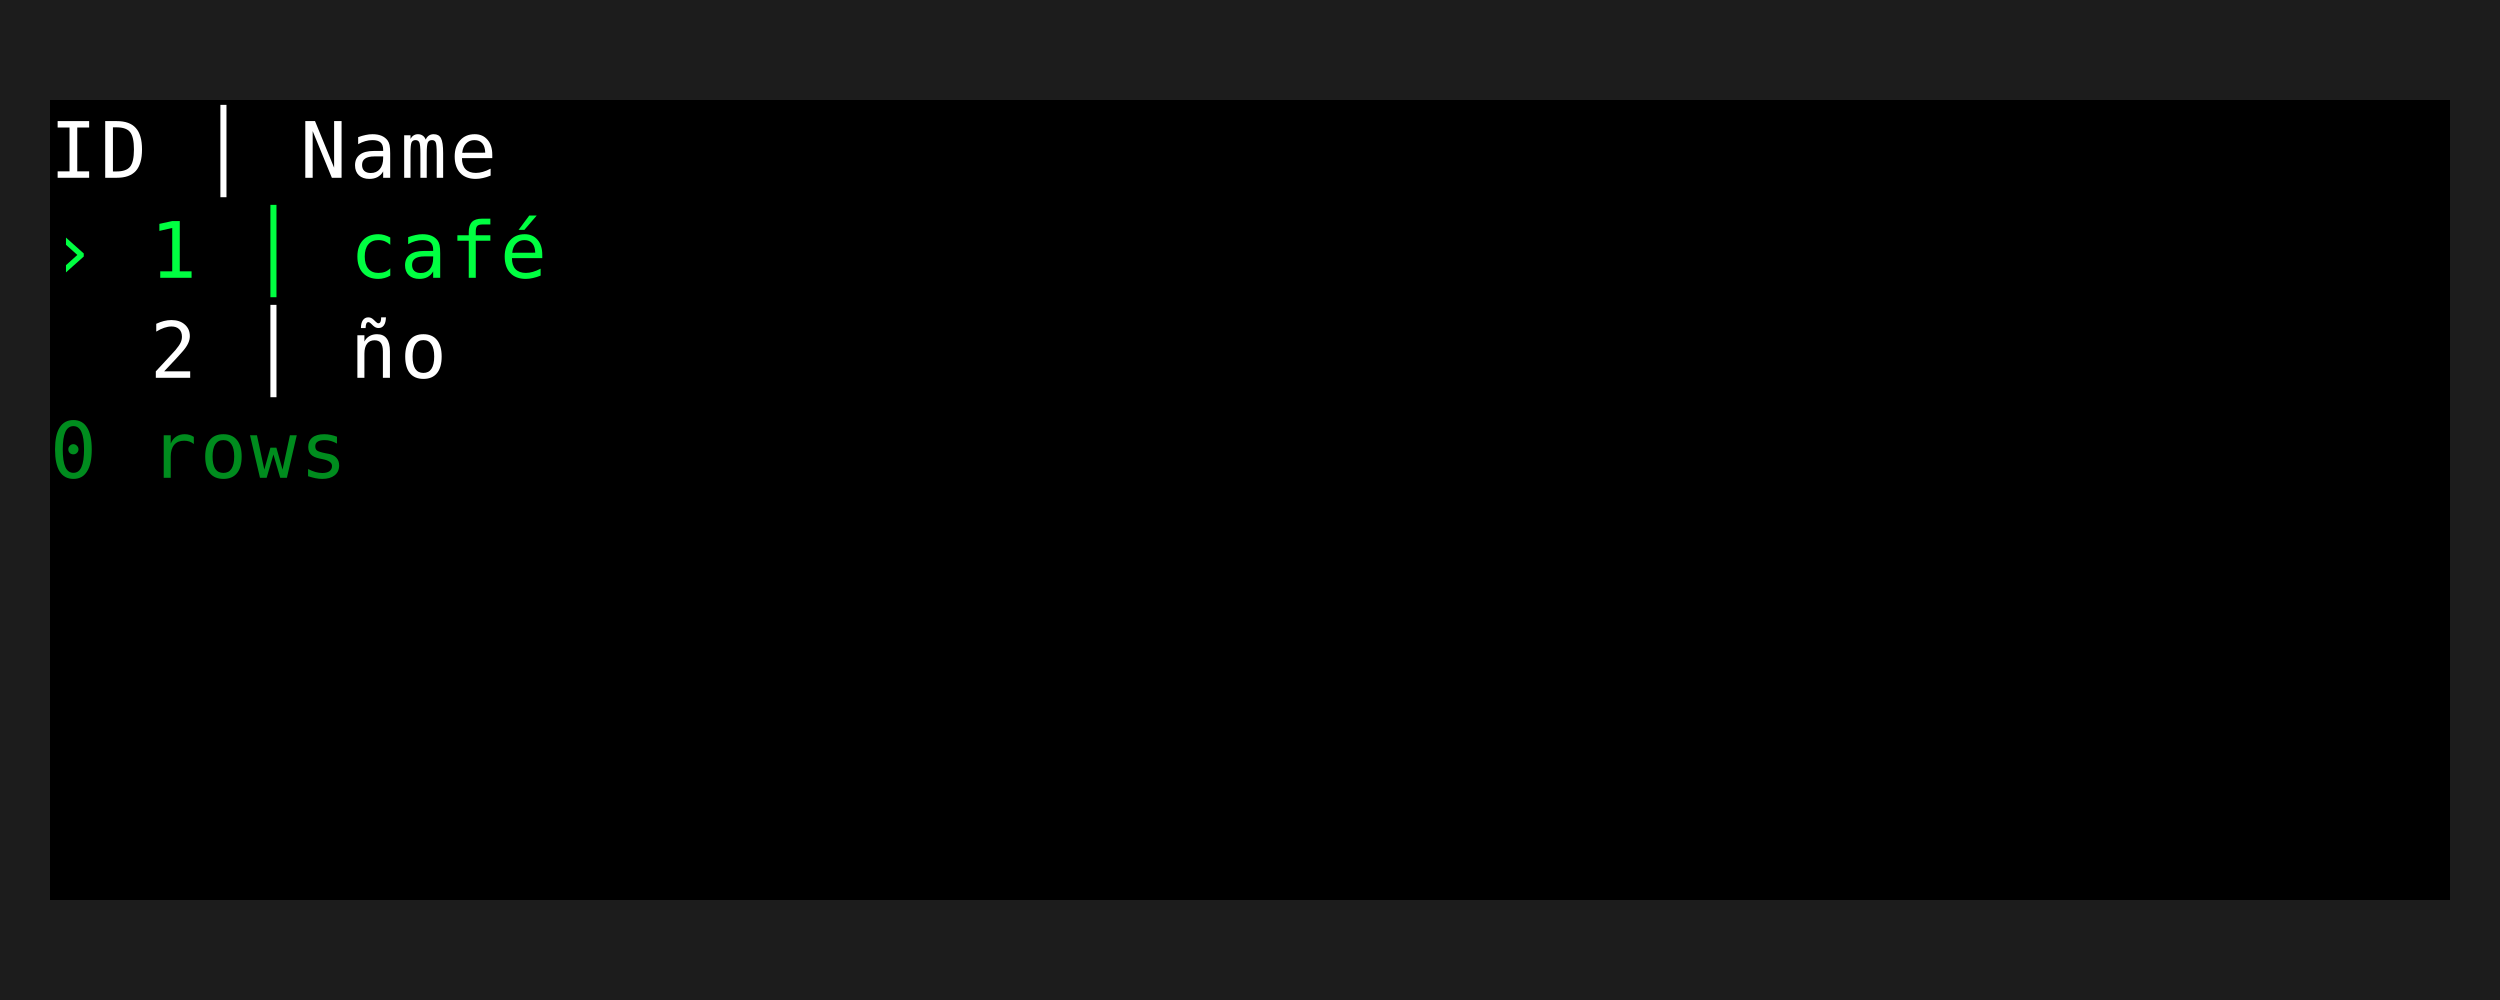
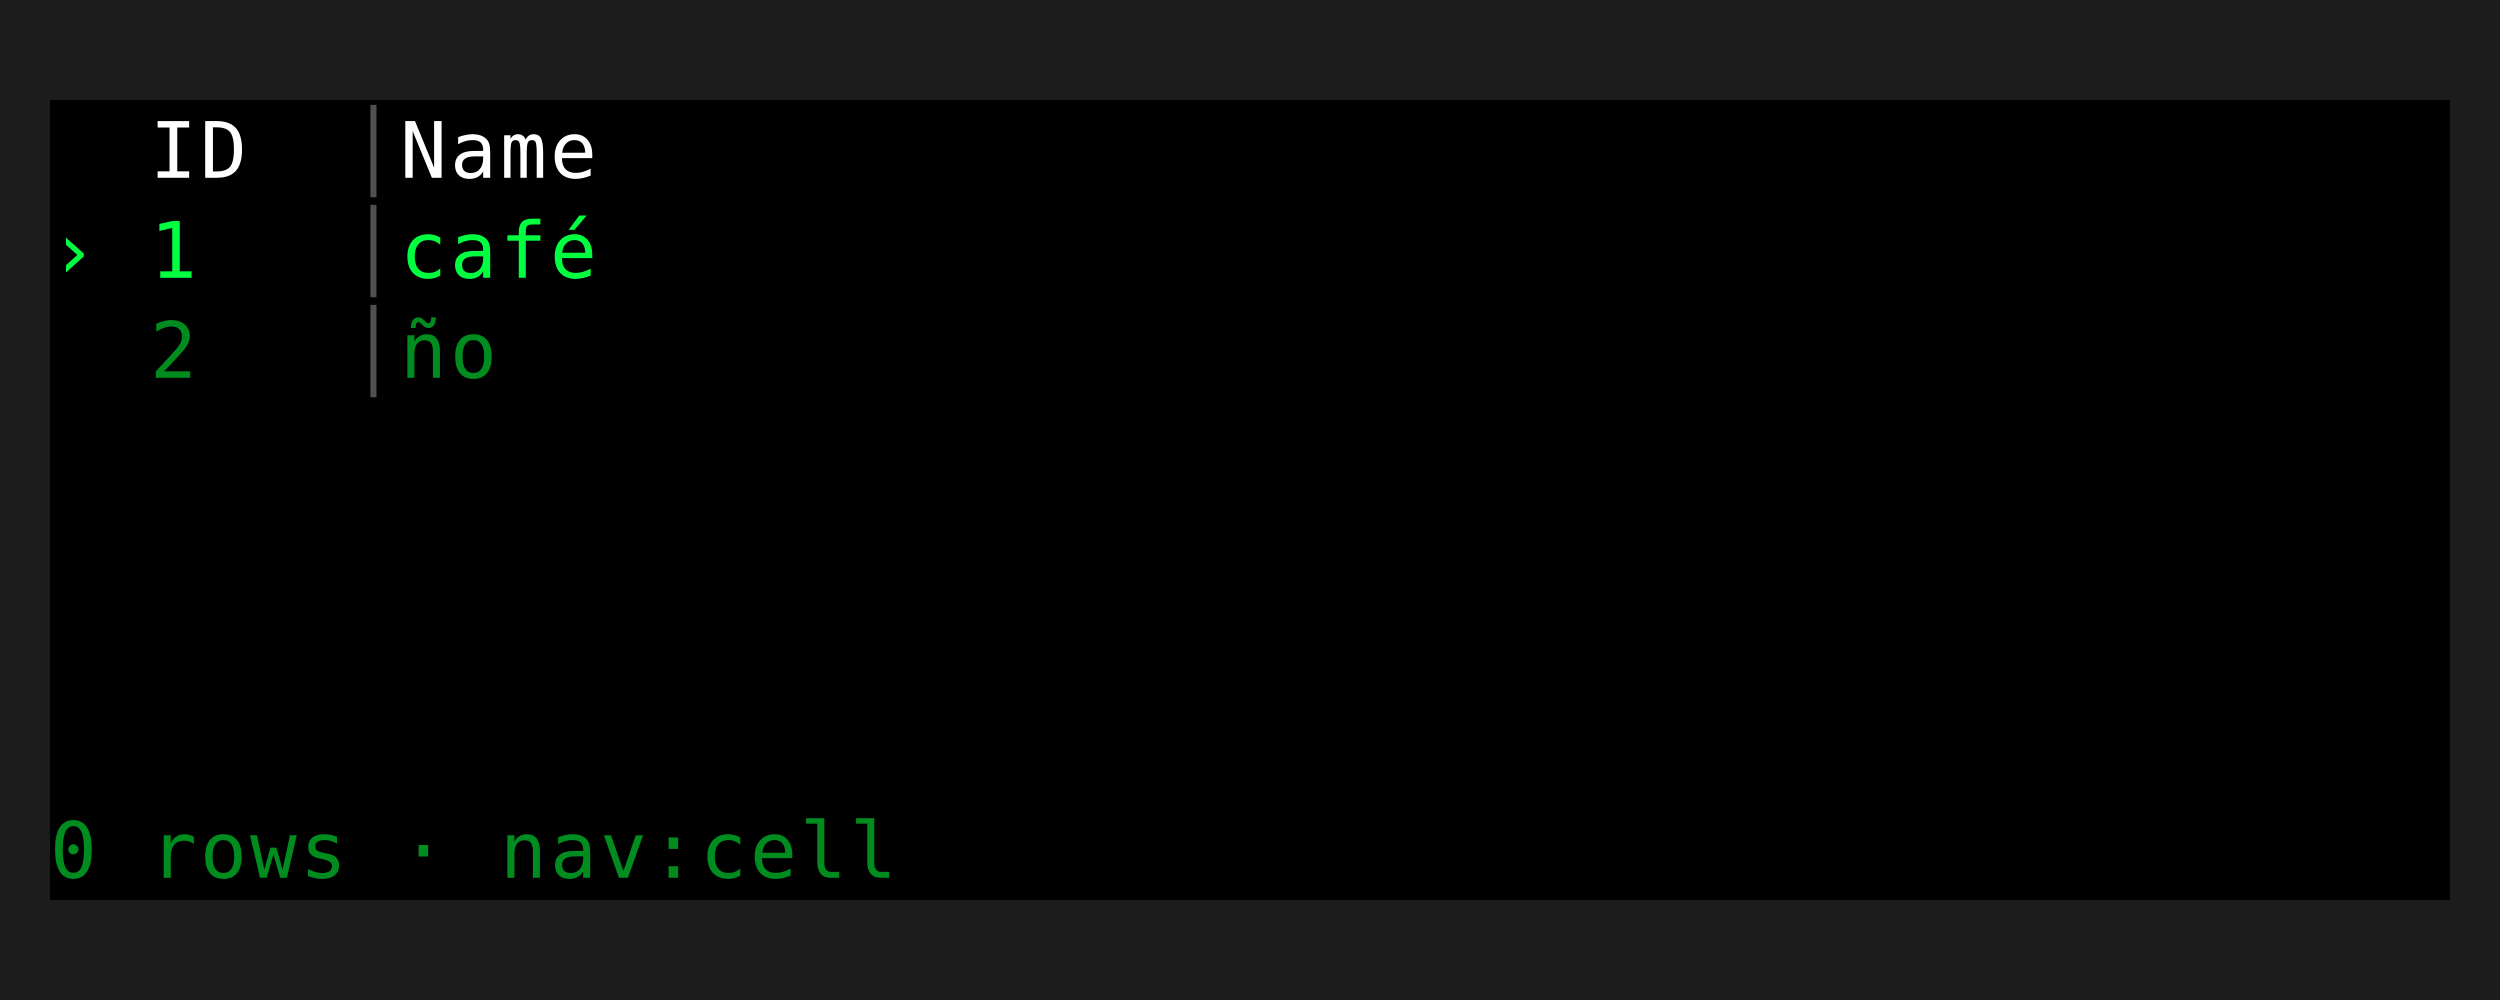
<svg xmlns="http://www.w3.org/2000/svg" width="450" height="180" viewBox="0 0 450 180" role="img" aria-label="DataTable combining" style="background:#000000">
  <rect width="100%" height="100%" fill="#000000" />
  <g font-family="ui-monospace, SFMono-Regular, Menlo, Consolas, monospace" font-size="14">
    <rect x="0" y="0" width="9" height="18" fill="#1c1c1c" />
    <rect x="9" y="0" width="9" height="18" fill="#1c1c1c" />
    <rect x="18" y="0" width="9" height="18" fill="#1c1c1c" />
    <rect x="27" y="0" width="9" height="18" fill="#1c1c1c" />
    <rect x="36" y="0" width="9" height="18" fill="#1c1c1c" />
    <rect x="45" y="0" width="9" height="18" fill="#1c1c1c" />
    <rect x="54" y="0" width="9" height="18" fill="#1c1c1c" />
    <rect x="63" y="0" width="9" height="18" fill="#1c1c1c" />
    <rect x="72" y="0" width="9" height="18" fill="#1c1c1c" />
    <rect x="81" y="0" width="9" height="18" fill="#1c1c1c" />
    <rect x="90" y="0" width="9" height="18" fill="#1c1c1c" />
    <rect x="99" y="0" width="9" height="18" fill="#1c1c1c" />
    <rect x="108" y="0" width="9" height="18" fill="#1c1c1c" />
    <rect x="117" y="0" width="9" height="18" fill="#1c1c1c" />
    <rect x="126" y="0" width="9" height="18" fill="#1c1c1c" />
    <rect x="135" y="0" width="9" height="18" fill="#1c1c1c" />
    <rect x="144" y="0" width="9" height="18" fill="#1c1c1c" />
    <rect x="153" y="0" width="9" height="18" fill="#1c1c1c" />
    <rect x="162" y="0" width="9" height="18" fill="#1c1c1c" />
    <rect x="171" y="0" width="9" height="18" fill="#1c1c1c" />
    <rect x="180" y="0" width="9" height="18" fill="#1c1c1c" />
    <rect x="189" y="0" width="9" height="18" fill="#1c1c1c" />
    <rect x="198" y="0" width="9" height="18" fill="#1c1c1c" />
    <rect x="207" y="0" width="9" height="18" fill="#1c1c1c" />
    <rect x="216" y="0" width="9" height="18" fill="#1c1c1c" />
    <rect x="225" y="0" width="9" height="18" fill="#1c1c1c" />
    <rect x="234" y="0" width="9" height="18" fill="#1c1c1c" />
    <rect x="243" y="0" width="9" height="18" fill="#1c1c1c" />
    <rect x="252" y="0" width="9" height="18" fill="#1c1c1c" />
    <rect x="261" y="0" width="9" height="18" fill="#1c1c1c" />
    <rect x="270" y="0" width="9" height="18" fill="#1c1c1c" />
    <rect x="279" y="0" width="9" height="18" fill="#1c1c1c" />
    <rect x="288" y="0" width="9" height="18" fill="#1c1c1c" />
    <rect x="297" y="0" width="9" height="18" fill="#1c1c1c" />
    <rect x="306" y="0" width="9" height="18" fill="#1c1c1c" />
    <rect x="315" y="0" width="9" height="18" fill="#1c1c1c" />
    <rect x="324" y="0" width="9" height="18" fill="#1c1c1c" />
    <rect x="333" y="0" width="9" height="18" fill="#1c1c1c" />
    <rect x="342" y="0" width="9" height="18" fill="#1c1c1c" />
    <rect x="351" y="0" width="9" height="18" fill="#1c1c1c" />
    <rect x="360" y="0" width="9" height="18" fill="#1c1c1c" />
    <rect x="369" y="0" width="9" height="18" fill="#1c1c1c" />
    <rect x="378" y="0" width="9" height="18" fill="#1c1c1c" />
    <rect x="387" y="0" width="9" height="18" fill="#1c1c1c" />
    <rect x="396" y="0" width="9" height="18" fill="#1c1c1c" />
    <rect x="405" y="0" width="9" height="18" fill="#1c1c1c" />
    <rect x="414" y="0" width="9" height="18" fill="#1c1c1c" />
    <rect x="423" y="0" width="9" height="18" fill="#1c1c1c" />
    <rect x="432" y="0" width="9" height="18" fill="#1c1c1c" />
    <rect x="441" y="0" width="9" height="18" fill="#1c1c1c" />
    <rect x="0" y="18" width="9" height="18" fill="#1c1c1c" />
-     <text x="9" y="32" fill="#ffffff">I</text>
-     <text x="18" y="32" fill="#ffffff">D</text>
-     <text x="36" y="32" fill="#ffffff">│</text>
-     <text x="54" y="32" fill="#ffffff">N</text>
-     <text x="63" y="32" fill="#ffffff">a</text>
-     <text x="72" y="32" fill="#ffffff">m</text>
-     <text x="81" y="32" fill="#ffffff">e</text>
+     <text x="27" y="32" fill="#ffffff">I</text>
+     <text x="36" y="32" fill="#ffffff">D</text>
+     <text x="63" y="32" fill="#505050">│</text>
+     <text x="72" y="32" fill="#ffffff">N</text>
+     <text x="81" y="32" fill="#ffffff">a</text>
+     <text x="90" y="32" fill="#ffffff">m</text>
+     <text x="99" y="32" fill="#ffffff">e</text>
    <rect x="441" y="18" width="9" height="18" fill="#1c1c1c" />
    <rect x="0" y="36" width="9" height="18" fill="#1c1c1c" />
    <text x="9" y="50" fill="#00ff41">›</text>
    <text x="27" y="50" fill="#00ff41">1</text>
-     <text x="45" y="50" fill="#00ff41">│</text>
-     <text x="63" y="50" fill="#00ff41">c</text>
-     <text x="72" y="50" fill="#00ff41">a</text>
-     <text x="81" y="50" fill="#00ff41">f</text>
-     <text x="90" y="50" fill="#00ff41">é</text>
+     <text x="63" y="50" fill="#505050">│</text>
+     <text x="72" y="50" fill="#00ff41">c</text>
+     <text x="81" y="50" fill="#00ff41">a</text>
+     <text x="90" y="50" fill="#00ff41">f</text>
+     <text x="99" y="50" fill="#00ff41">é</text>
    <rect x="441" y="36" width="9" height="18" fill="#1c1c1c" />
    <rect x="0" y="54" width="9" height="18" fill="#1c1c1c" />
-     <text x="27" y="68" fill="#ffffff">2</text>
-     <text x="45" y="68" fill="#ffffff">│</text>
-     <text x="63" y="68" fill="#ffffff">ñ</text>
-     <text x="72" y="68" fill="#ffffff">o</text>
+     <text x="27" y="68" fill="#008c1e">2</text>
+     <text x="63" y="68" fill="#505050">│</text>
+     <text x="72" y="68" fill="#008c1e">ñ</text>
+     <text x="81" y="68" fill="#008c1e">o</text>
    <rect x="441" y="54" width="9" height="18" fill="#1c1c1c" />
    <rect x="0" y="72" width="9" height="18" fill="#1c1c1c" />
-     <text x="9" y="86" fill="#008c1e">0</text>
-     <text x="27" y="86" fill="#008c1e">r</text>
-     <text x="36" y="86" fill="#008c1e">o</text>
-     <text x="45" y="86" fill="#008c1e">w</text>
-     <text x="54" y="86" fill="#008c1e">s</text>
    <rect x="441" y="72" width="9" height="18" fill="#1c1c1c" />
    <rect x="0" y="90" width="9" height="18" fill="#1c1c1c" />
    <rect x="441" y="90" width="9" height="18" fill="#1c1c1c" />
    <rect x="0" y="108" width="9" height="18" fill="#1c1c1c" />
    <rect x="441" y="108" width="9" height="18" fill="#1c1c1c" />
    <rect x="0" y="126" width="9" height="18" fill="#1c1c1c" />
    <rect x="441" y="126" width="9" height="18" fill="#1c1c1c" />
    <rect x="0" y="144" width="9" height="18" fill="#1c1c1c" />
+     <text x="9" y="158" fill="#008c1e">0</text>
+     <text x="27" y="158" fill="#008c1e">r</text>
+     <text x="36" y="158" fill="#008c1e">o</text>
+     <text x="45" y="158" fill="#008c1e">w</text>
+     <text x="54" y="158" fill="#008c1e">s</text>
+     <text x="72" y="158" fill="#008c1e">·</text>
+     <text x="90" y="158" fill="#008c1e">n</text>
+     <text x="99" y="158" fill="#008c1e">a</text>
+     <text x="108" y="158" fill="#008c1e">v</text>
+     <text x="117" y="158" fill="#008c1e">:</text>
+     <text x="126" y="158" fill="#008c1e">c</text>
+     <text x="135" y="158" fill="#008c1e">e</text>
+     <text x="144" y="158" fill="#008c1e">l</text>
+     <text x="153" y="158" fill="#008c1e">l</text>
    <rect x="441" y="144" width="9" height="18" fill="#1c1c1c" />
    <rect x="0" y="162" width="9" height="18" fill="#1c1c1c" />
    <rect x="9" y="162" width="9" height="18" fill="#1c1c1c" />
    <rect x="18" y="162" width="9" height="18" fill="#1c1c1c" />
    <rect x="27" y="162" width="9" height="18" fill="#1c1c1c" />
    <rect x="36" y="162" width="9" height="18" fill="#1c1c1c" />
    <rect x="45" y="162" width="9" height="18" fill="#1c1c1c" />
    <rect x="54" y="162" width="9" height="18" fill="#1c1c1c" />
    <rect x="63" y="162" width="9" height="18" fill="#1c1c1c" />
    <rect x="72" y="162" width="9" height="18" fill="#1c1c1c" />
    <rect x="81" y="162" width="9" height="18" fill="#1c1c1c" />
    <rect x="90" y="162" width="9" height="18" fill="#1c1c1c" />
    <rect x="99" y="162" width="9" height="18" fill="#1c1c1c" />
    <rect x="108" y="162" width="9" height="18" fill="#1c1c1c" />
    <rect x="117" y="162" width="9" height="18" fill="#1c1c1c" />
    <rect x="126" y="162" width="9" height="18" fill="#1c1c1c" />
    <rect x="135" y="162" width="9" height="18" fill="#1c1c1c" />
    <rect x="144" y="162" width="9" height="18" fill="#1c1c1c" />
    <rect x="153" y="162" width="9" height="18" fill="#1c1c1c" />
    <rect x="162" y="162" width="9" height="18" fill="#1c1c1c" />
    <rect x="171" y="162" width="9" height="18" fill="#1c1c1c" />
    <rect x="180" y="162" width="9" height="18" fill="#1c1c1c" />
    <rect x="189" y="162" width="9" height="18" fill="#1c1c1c" />
    <rect x="198" y="162" width="9" height="18" fill="#1c1c1c" />
    <rect x="207" y="162" width="9" height="18" fill="#1c1c1c" />
    <rect x="216" y="162" width="9" height="18" fill="#1c1c1c" />
    <rect x="225" y="162" width="9" height="18" fill="#1c1c1c" />
    <rect x="234" y="162" width="9" height="18" fill="#1c1c1c" />
    <rect x="243" y="162" width="9" height="18" fill="#1c1c1c" />
    <rect x="252" y="162" width="9" height="18" fill="#1c1c1c" />
    <rect x="261" y="162" width="9" height="18" fill="#1c1c1c" />
    <rect x="270" y="162" width="9" height="18" fill="#1c1c1c" />
    <rect x="279" y="162" width="9" height="18" fill="#1c1c1c" />
    <rect x="288" y="162" width="9" height="18" fill="#1c1c1c" />
    <rect x="297" y="162" width="9" height="18" fill="#1c1c1c" />
    <rect x="306" y="162" width="9" height="18" fill="#1c1c1c" />
    <rect x="315" y="162" width="9" height="18" fill="#1c1c1c" />
    <rect x="324" y="162" width="9" height="18" fill="#1c1c1c" />
    <rect x="333" y="162" width="9" height="18" fill="#1c1c1c" />
    <rect x="342" y="162" width="9" height="18" fill="#1c1c1c" />
    <rect x="351" y="162" width="9" height="18" fill="#1c1c1c" />
    <rect x="360" y="162" width="9" height="18" fill="#1c1c1c" />
    <rect x="369" y="162" width="9" height="18" fill="#1c1c1c" />
    <rect x="378" y="162" width="9" height="18" fill="#1c1c1c" />
    <rect x="387" y="162" width="9" height="18" fill="#1c1c1c" />
    <rect x="396" y="162" width="9" height="18" fill="#1c1c1c" />
    <rect x="405" y="162" width="9" height="18" fill="#1c1c1c" />
    <rect x="414" y="162" width="9" height="18" fill="#1c1c1c" />
    <rect x="423" y="162" width="9" height="18" fill="#1c1c1c" />
    <rect x="432" y="162" width="9" height="18" fill="#1c1c1c" />
    <rect x="441" y="162" width="9" height="18" fill="#1c1c1c" />
  </g>
</svg>
